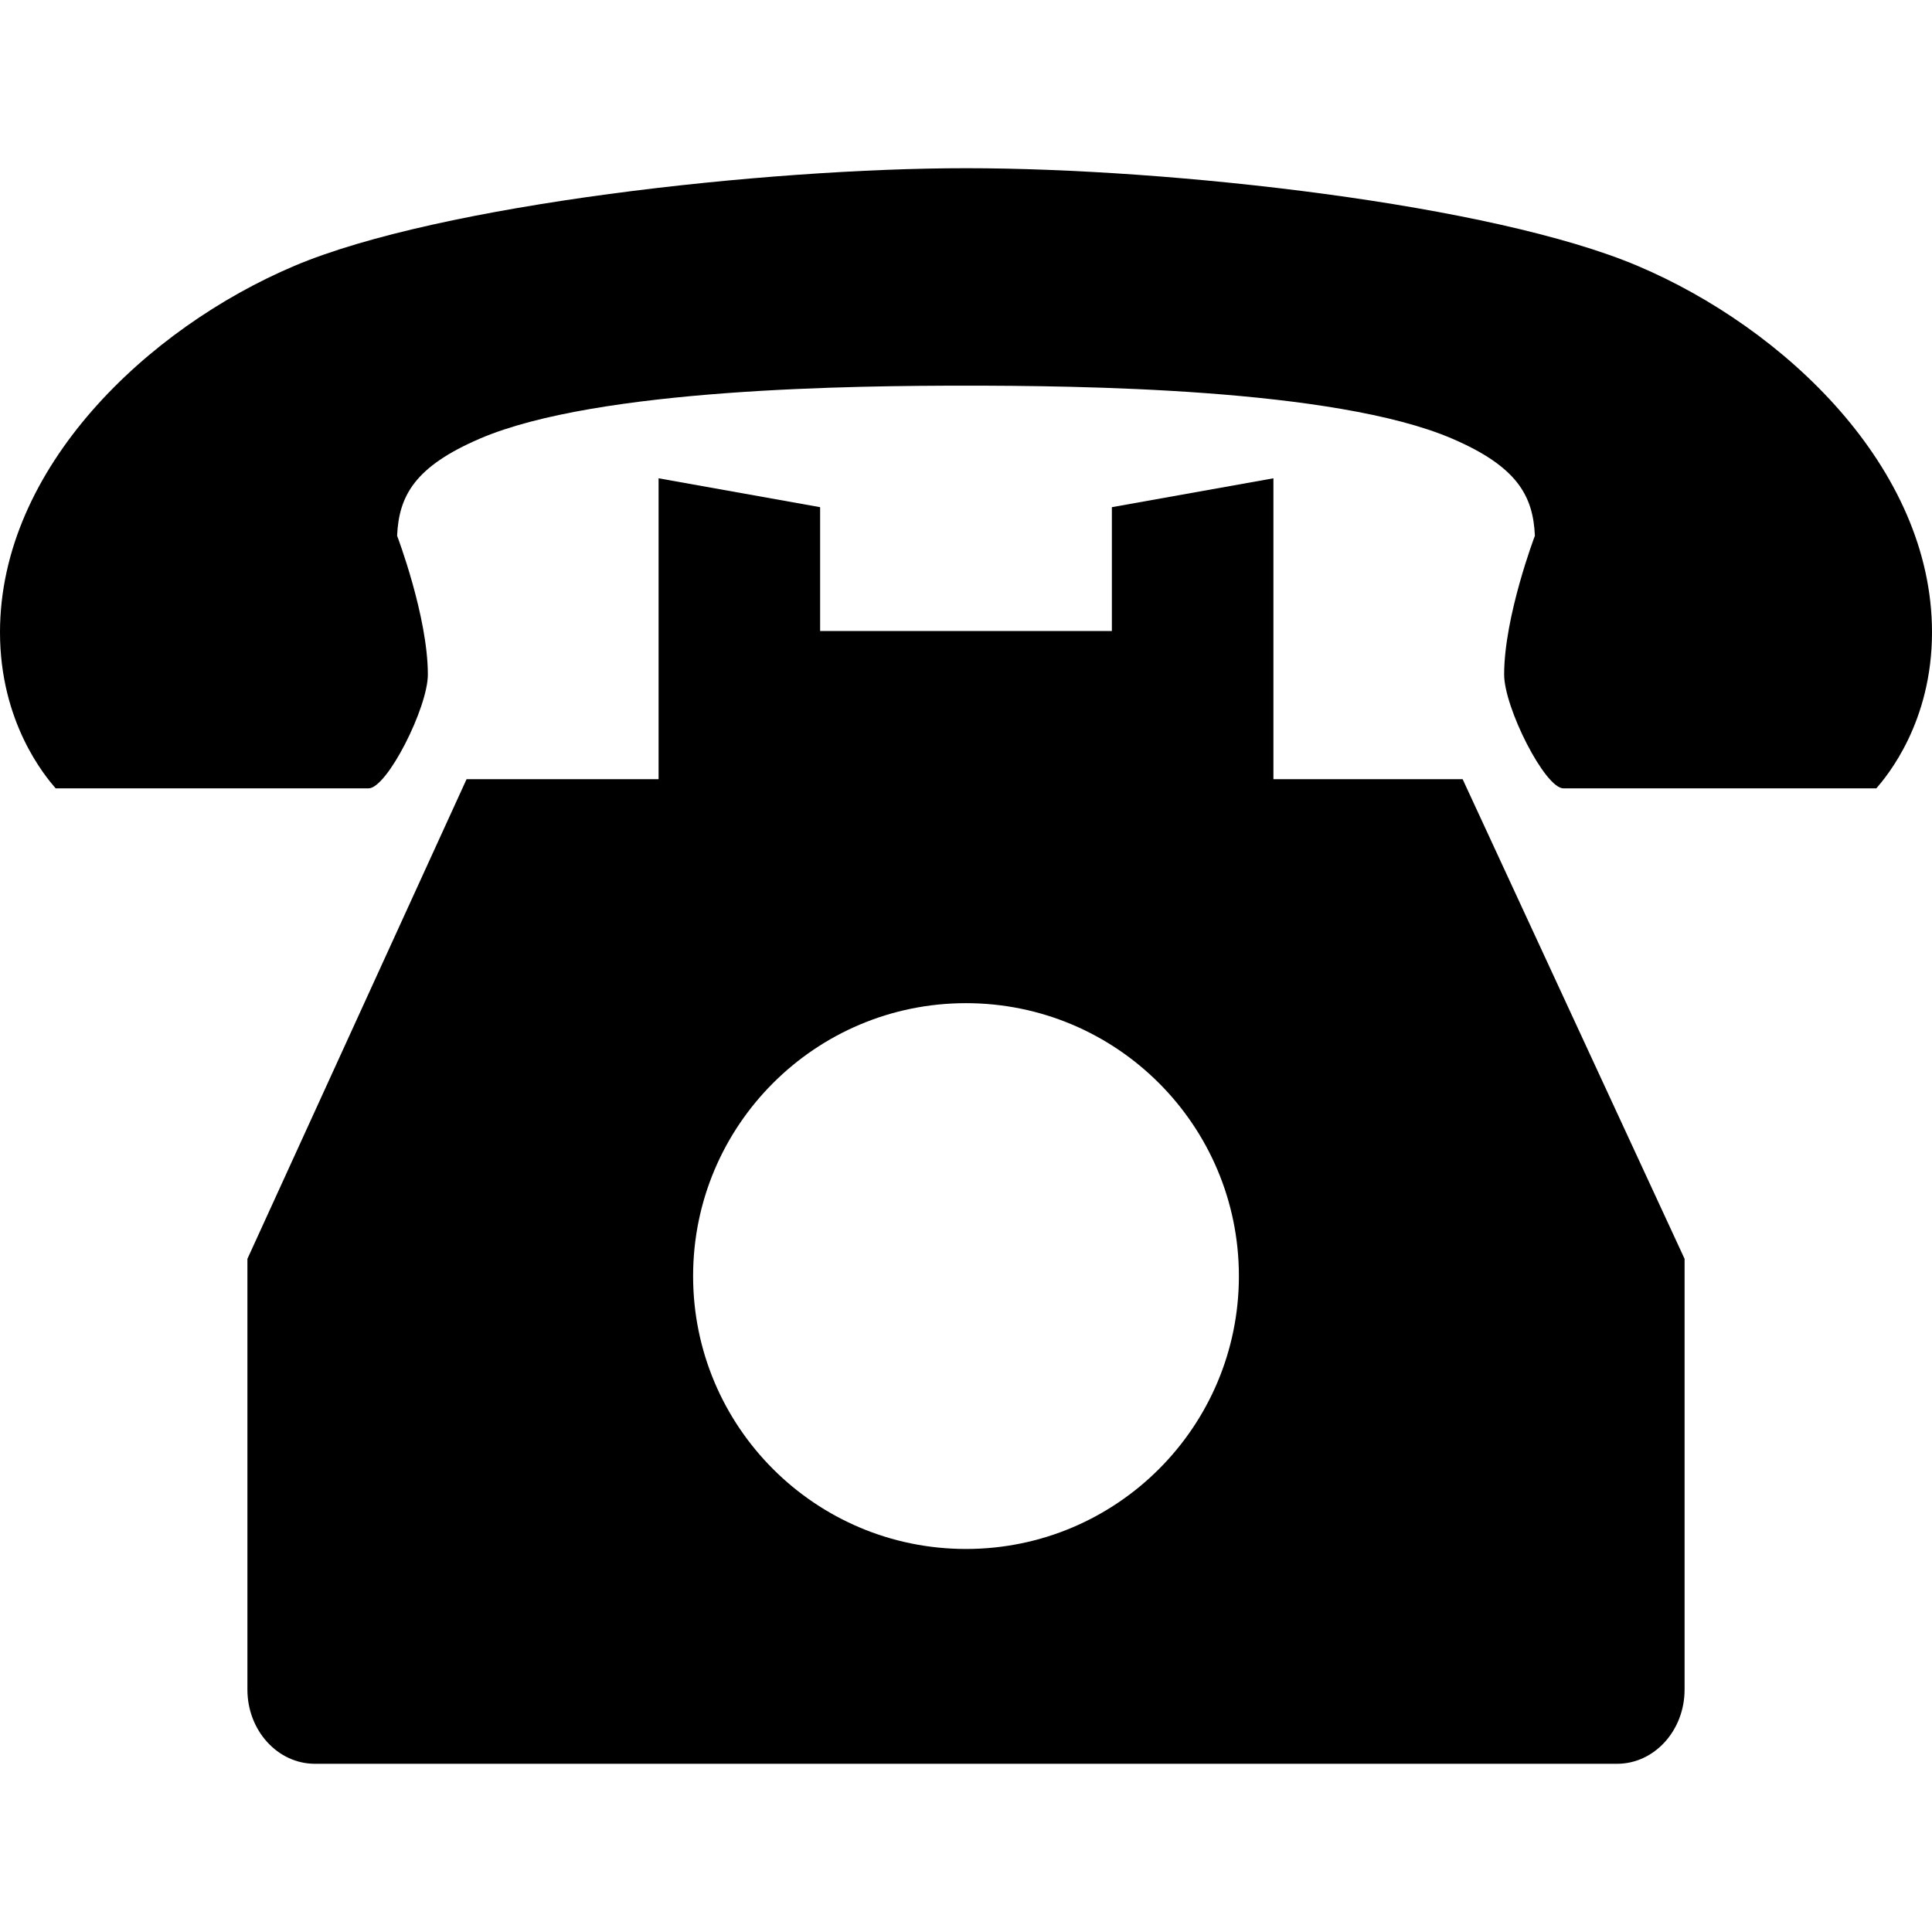
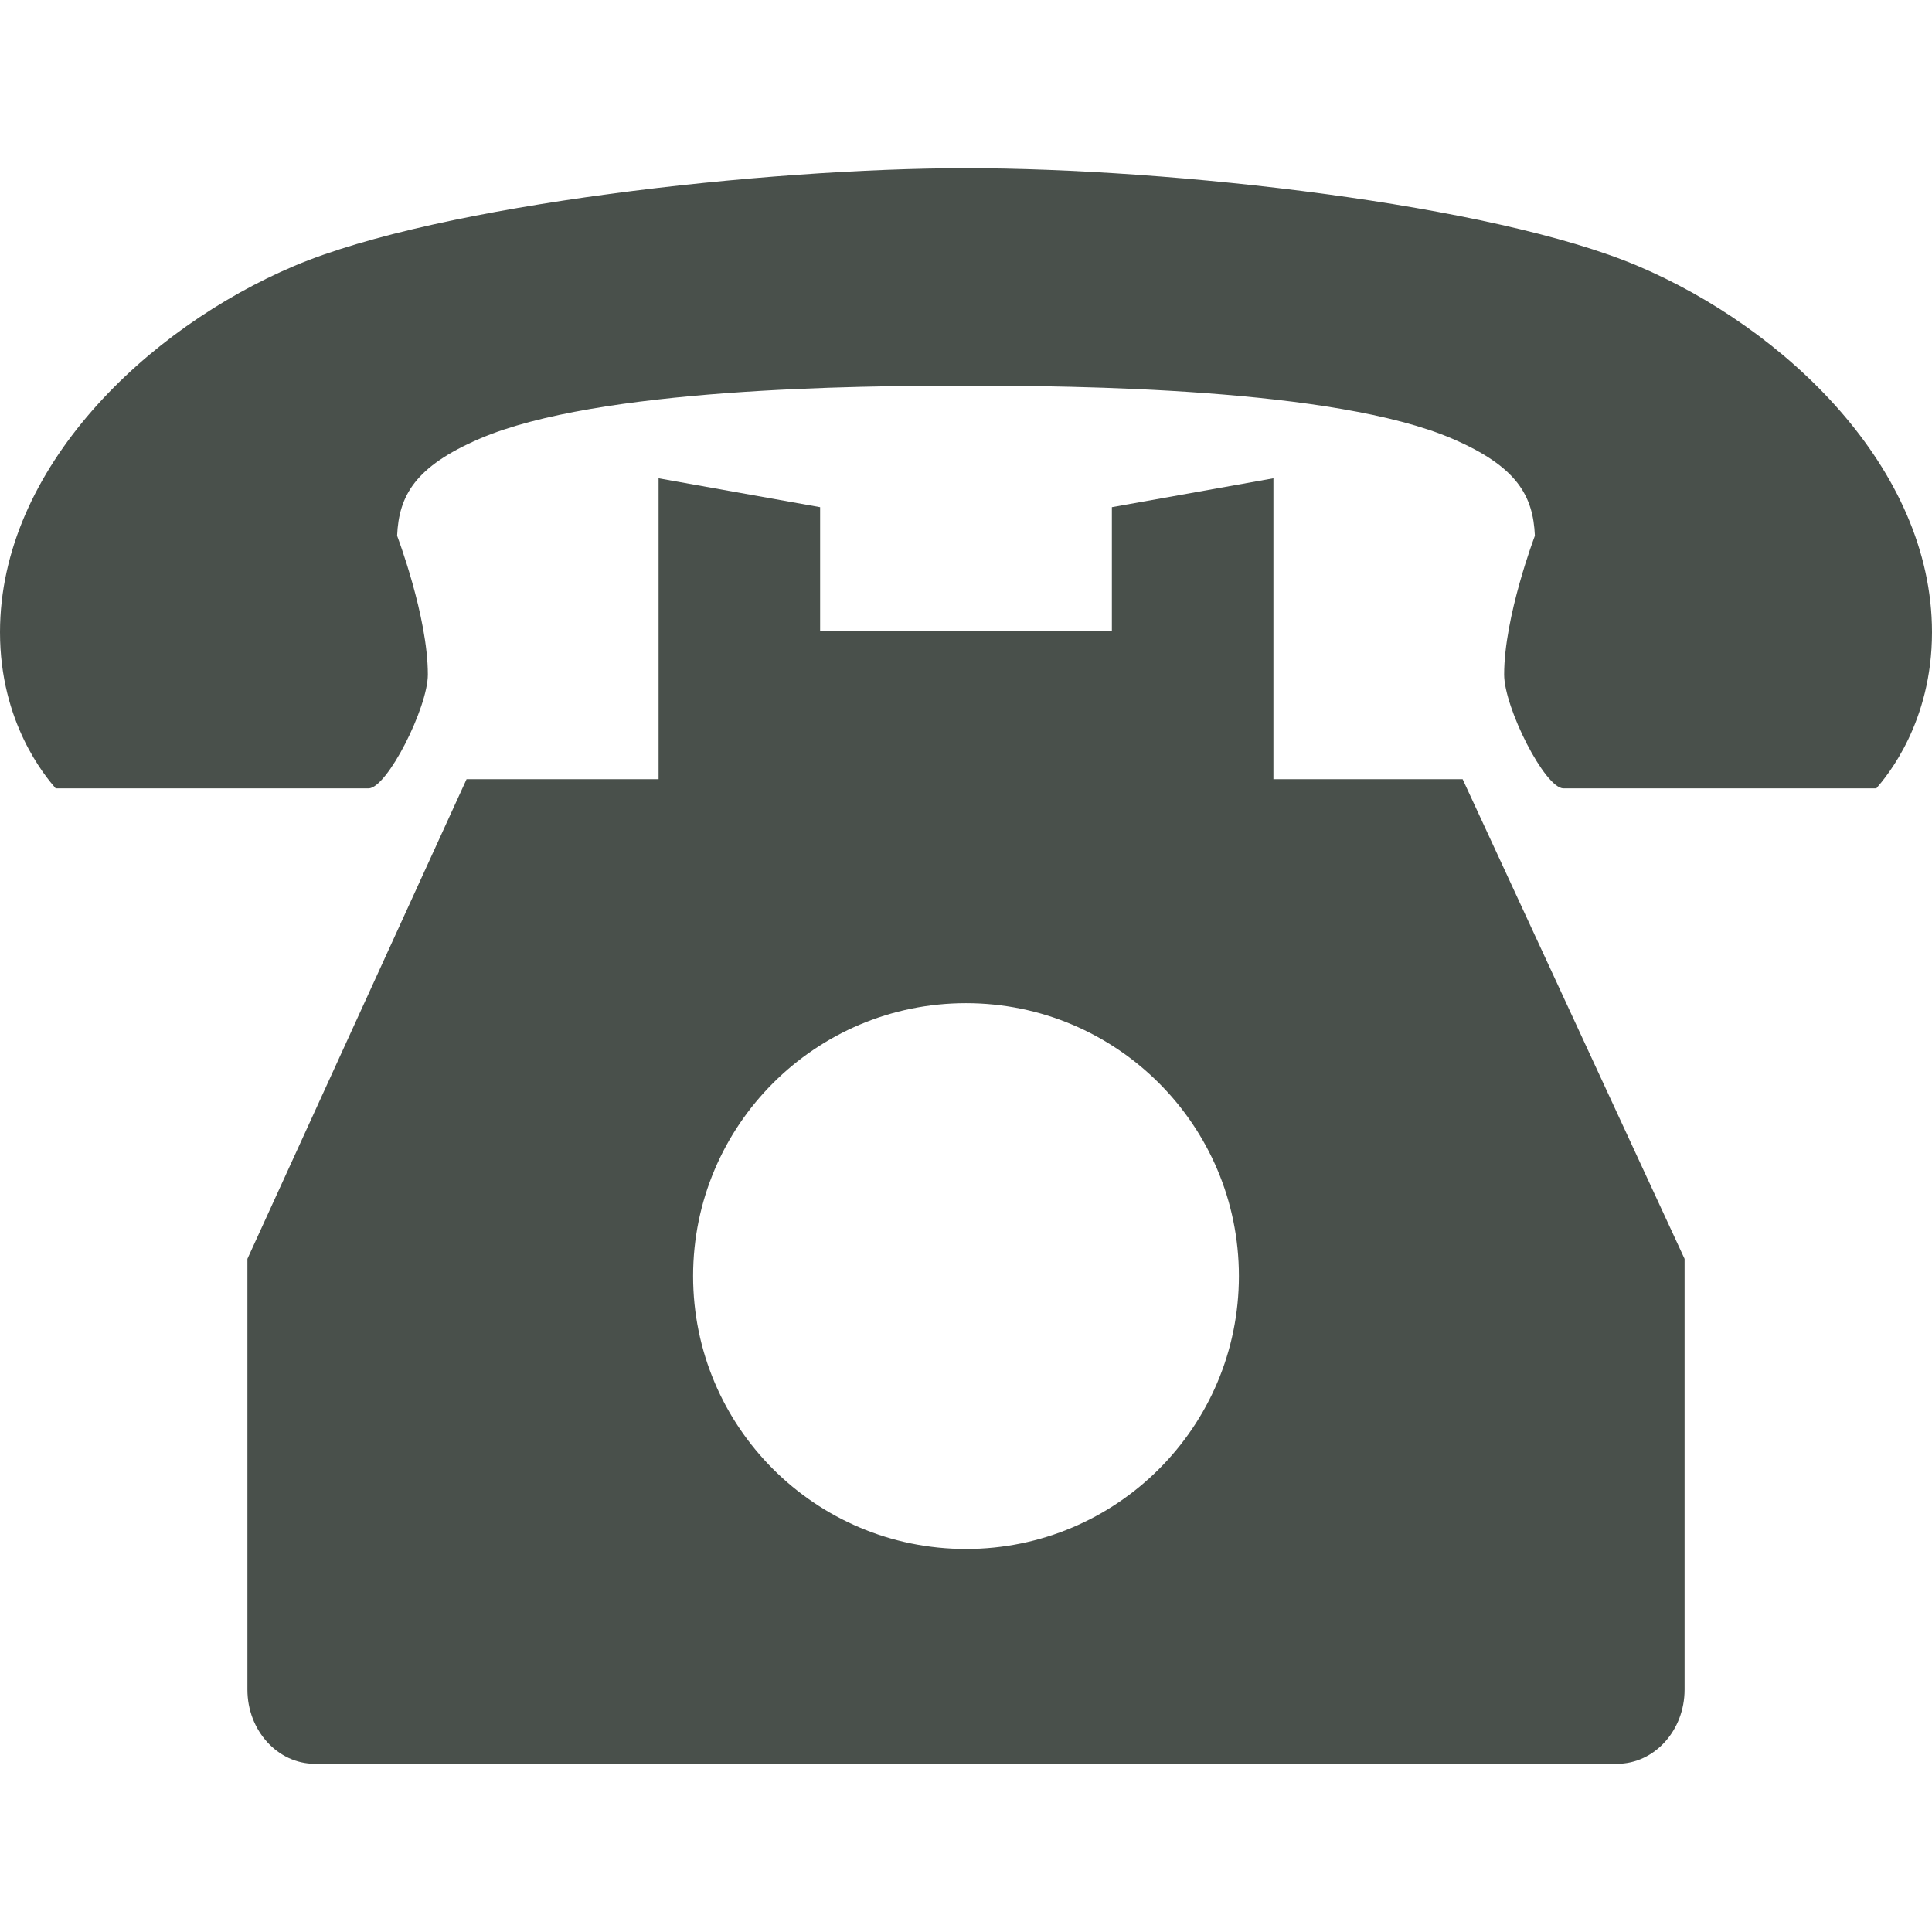
- <svg xmlns="http://www.w3.org/2000/svg" height="800px" width="800px" version="1.1" id="_x32_" viewBox="0 0 512 512" xml:space="preserve">
-   <style type="text/css">
- 	.st0{fill:#000000;}
- </style>
+ <svg xmlns="http://www.w3.org/2000/svg" fill="#49504b" height="800px" width="800px" version="1.1" id="_x32_" viewBox="0 0 512 512" xml:space="preserve">
  <g>
    <path class="st0" d="M337.469,206.488v-79.735l-42.812,7.654v32.814H217.34v-32.814l-42.809-7.654v79.735h-50.883L65.566,333.609   v25.135v18.062v53.512v7.096v10.341c0,10.862,8.016,19.668,17.898,19.668h345.066c9.887,0,17.902-8.806,17.902-19.668v-10.341   v-7.096v-53.512v-18.062v-25.135l-58.82-127.121H337.469z M256,410.493c-39.942,0-72.32-32.38-72.32-72.322   c0-39.942,32.379-72.322,72.32-72.322s72.32,32.38,72.32,72.322C328.32,378.113,295.942,410.493,256,410.493z" />
    <path class="st0" d="M434.02,70.476c-38.508-16.331-123.258-25.9-178.02-25.9c-53.02,0-139.512,9.568-178.02,25.9   C39.016,87,0,123.985,0,167.556c0,23.89,11.906,38.075,14.754,41.373c0,0,16.304,0,20.652,0h24.308c13.367,0,29.328,0,37.938,0   c4.934,0,15.734-21.419,15.734-30.166c0-15.386-8.148-36.78-8.148-36.78c0.469-10.588,4.676-18.324,21.918-25.736   c31.262-13.438,100.019-14.041,128.844-14.041c28.824,0,97.582,0.604,128.844,14.041c17.242,7.412,21.449,15.148,21.918,25.736   c0,0-8.148,21.394-8.148,36.78c0,8.747,10.801,30.166,15.734,30.166c8.606,0,24.566,0,37.938,0h24.308c4.348,0,20.652,0,20.652,0   c2.848-3.298,14.754-17.484,14.754-41.373C512,123.985,472.984,87,434.02,70.476z" />
  </g>
</svg>
